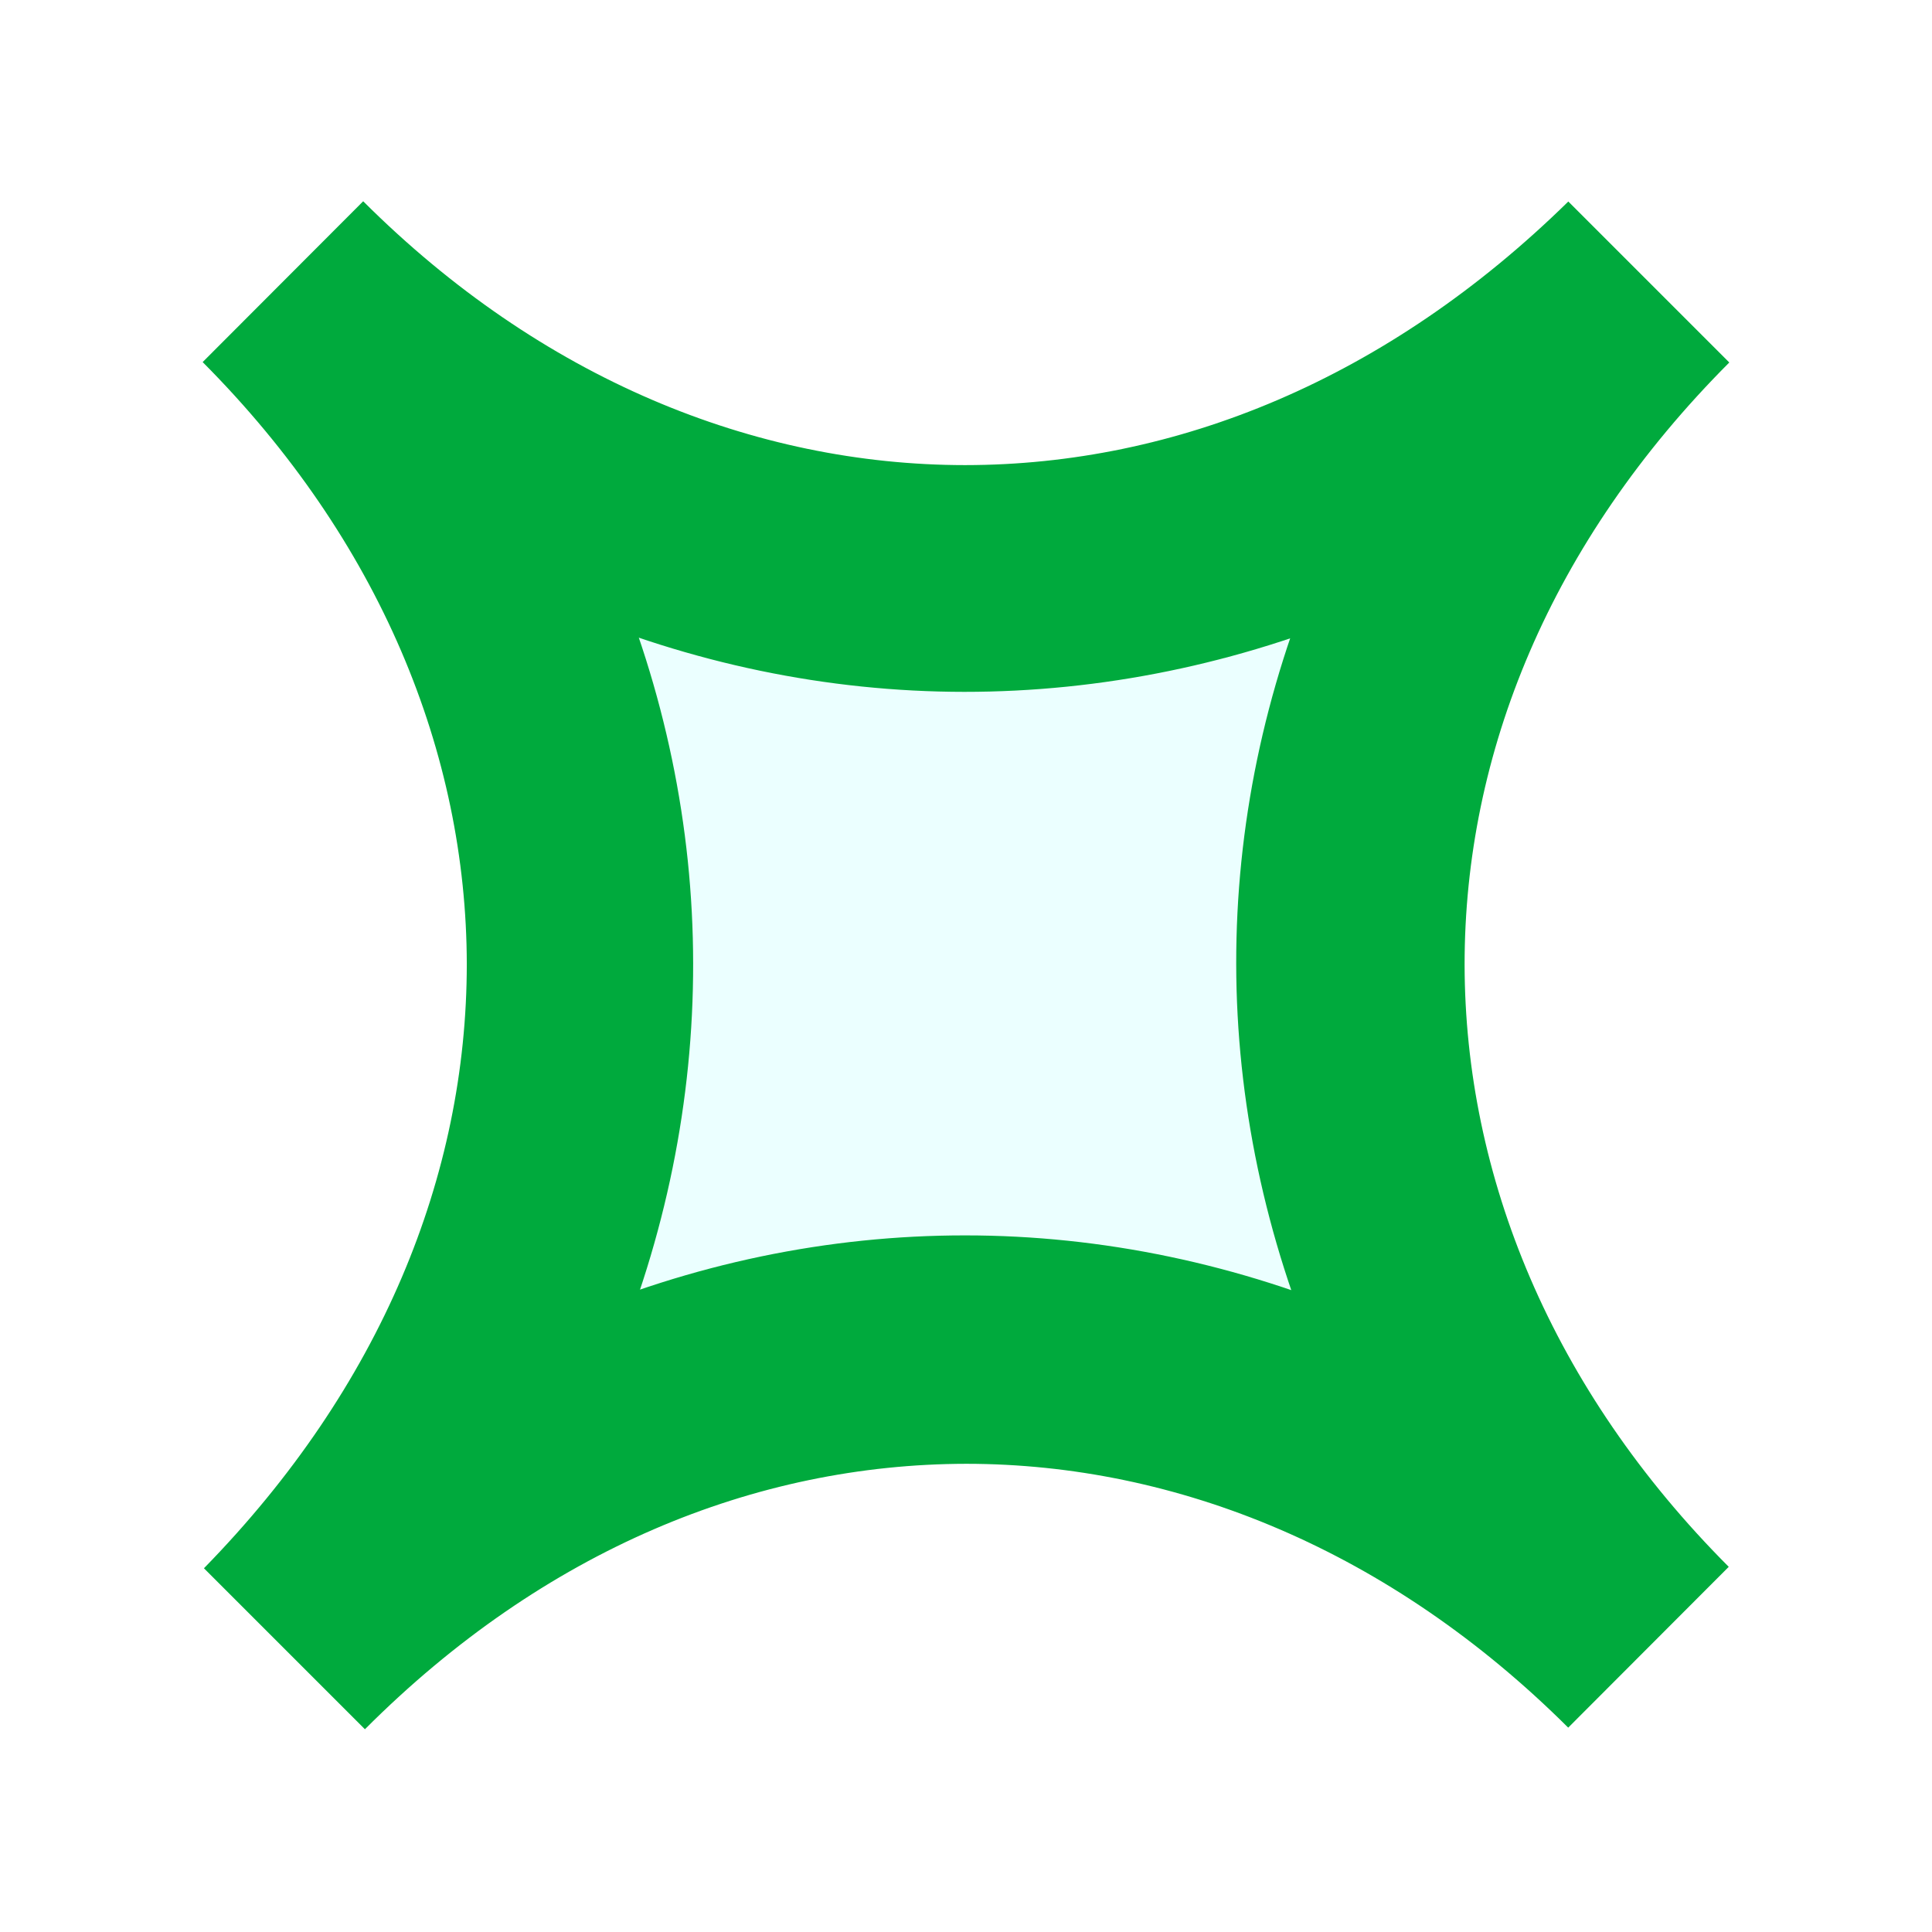
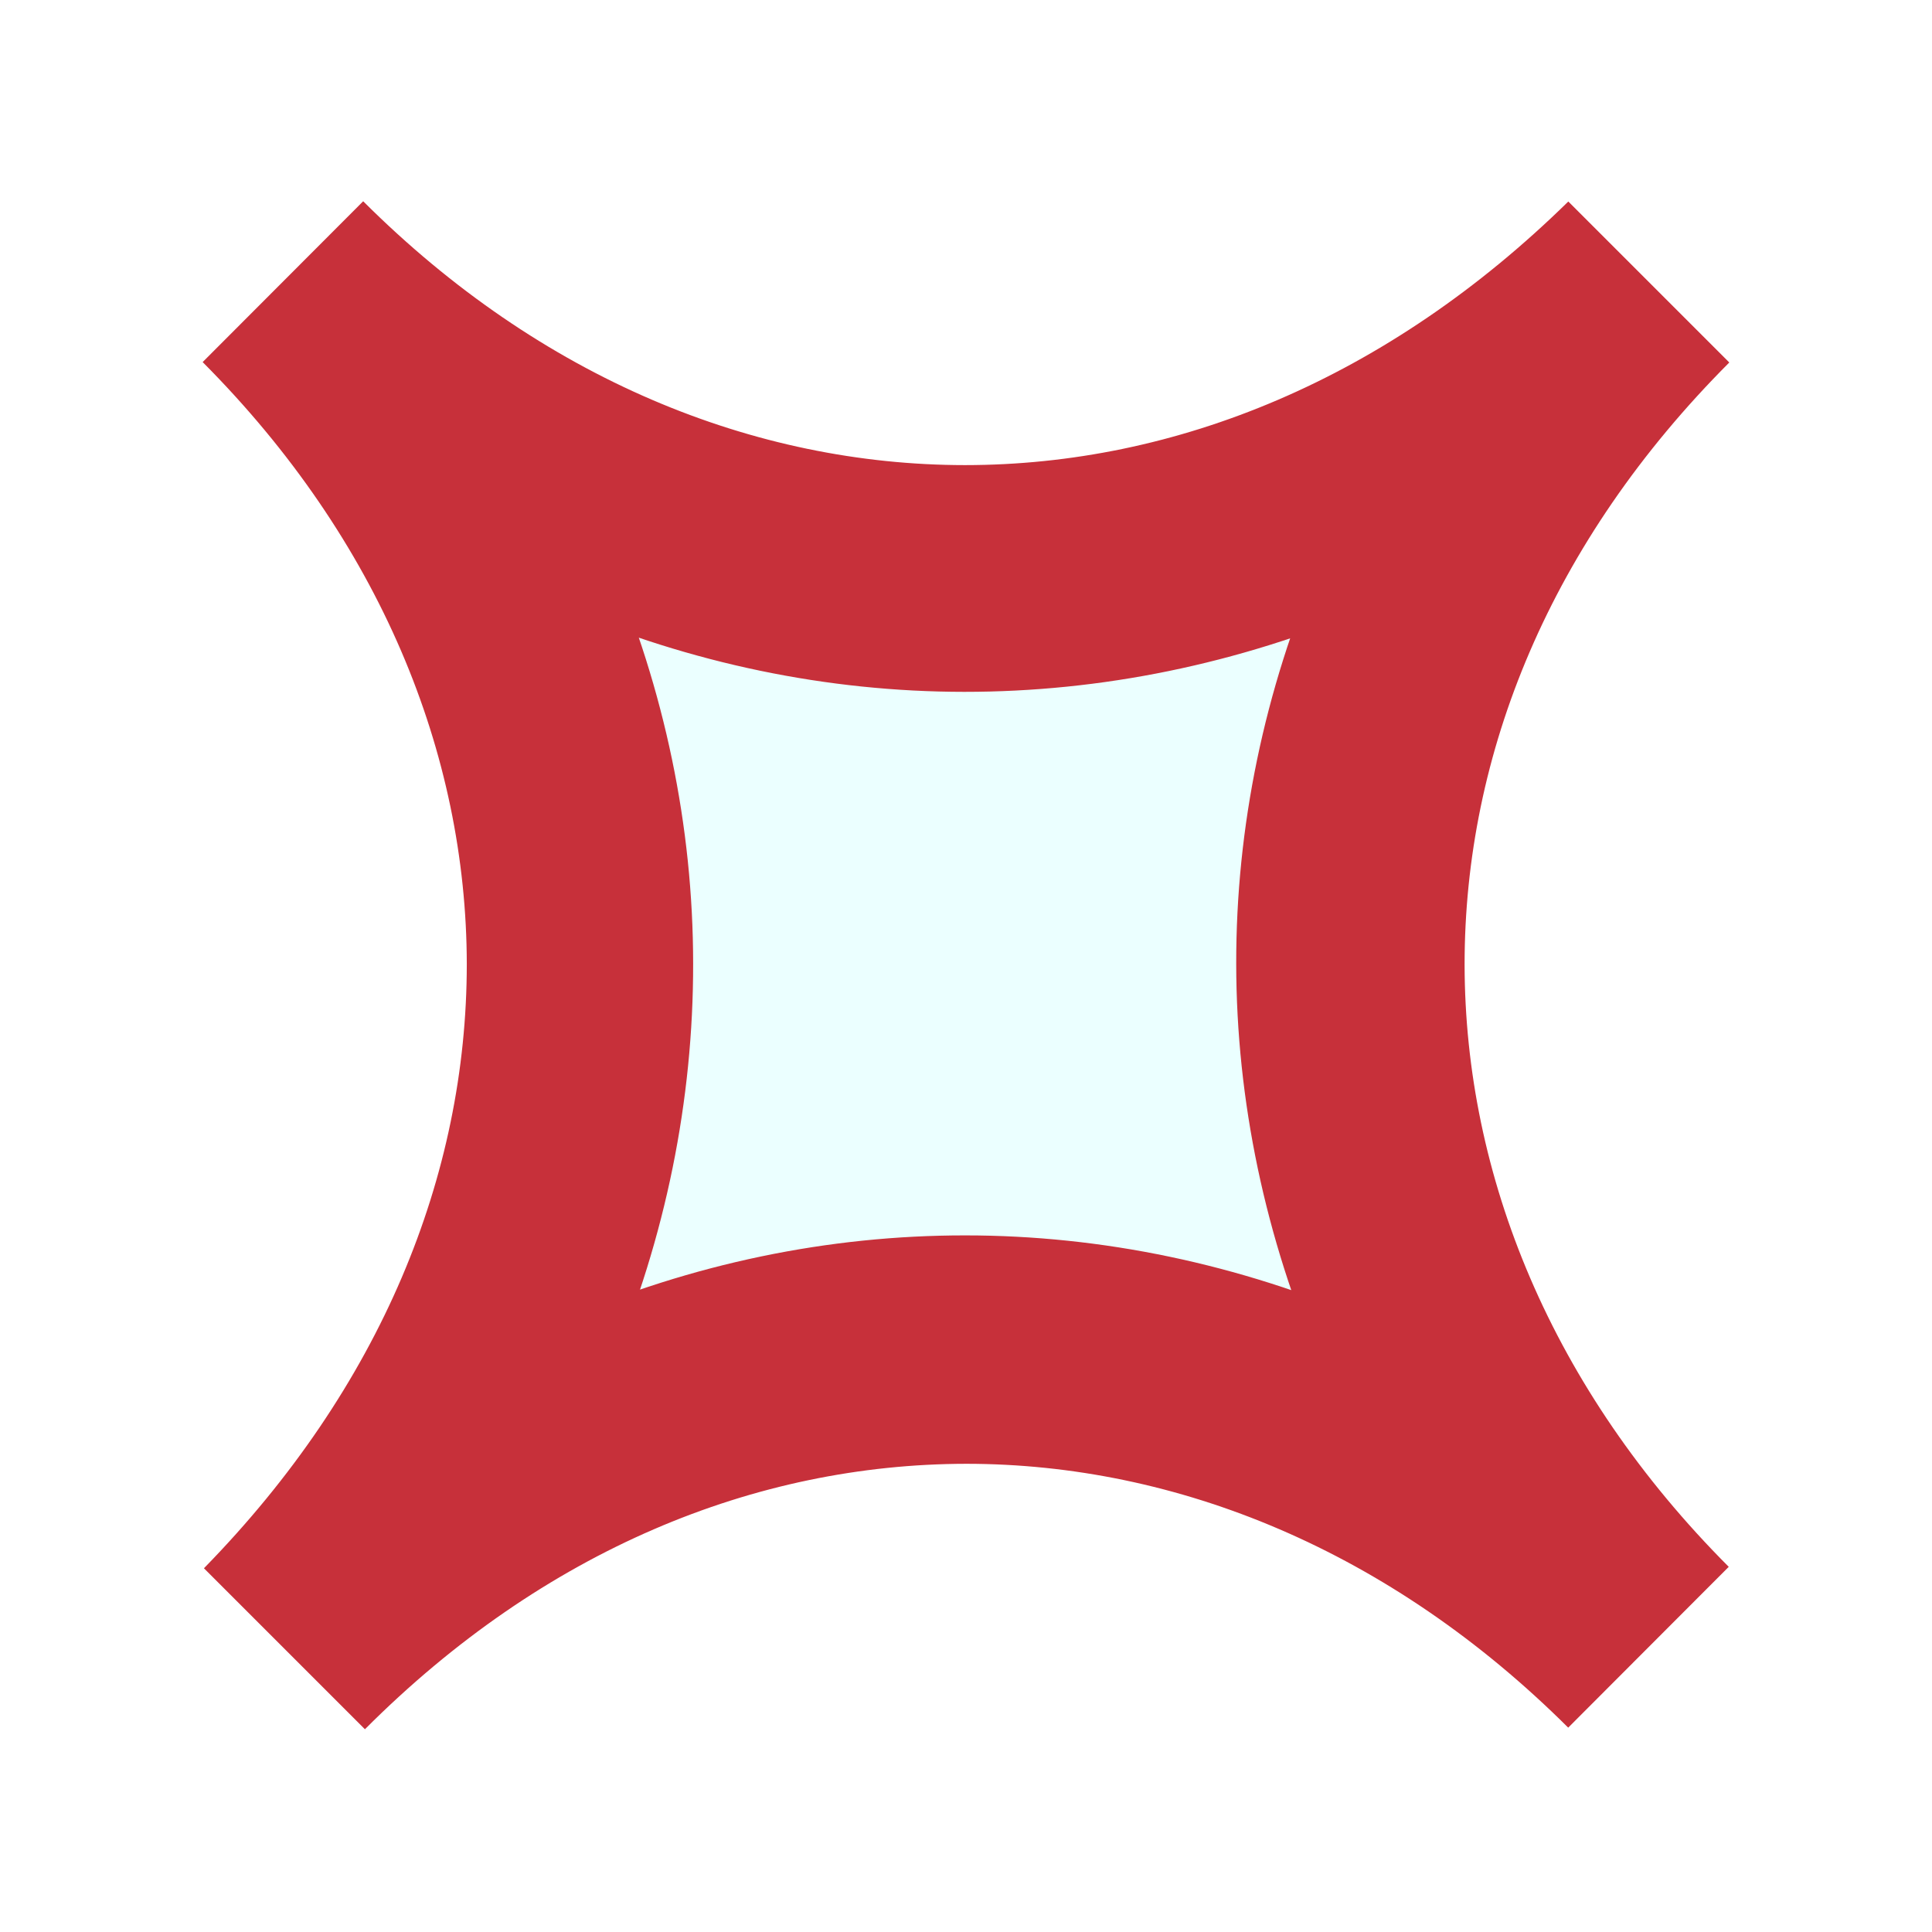
- <svg xmlns="http://www.w3.org/2000/svg" width="100%" height="100%" viewBox="0 0 150767 150767" version="1.1" xml:space="preserve" style="fill-rule:evenodd;clip-rule:evenodd;stroke-linejoin:round;stroke-miterlimit:2;">
+ <svg xmlns="http://www.w3.org/2000/svg" width="100%" height="100%" viewBox="0 0 628196 628196" version="1.1" xml:space="preserve" style="fill-rule:evenodd;clip-rule:evenodd;stroke-linejoin:round;stroke-miterlimit:2;">
  <g>
    <g>
-       <path d="M128642,128545c-31045,-31045 -75572.9,-30952.6 -106518,46.546c30944.8,-30999 30854.3,-75710 -46.546,-106611c30900.7,30900.7 75558.3,30967 106518,-46.546c-30959.2,31013.2 -30998.6,75565.8 46.546,106611" style="fill:#ebffff;fill-rule:nonzero;" />
-       <path d="M128642,128545l6263.88,-6274.79c-16879.9,-16908.7 -38233.3,-25867.5 -59588.8,-25864.1c-21341,-10.883 -42568.8,8825.12 -59401.7,25976.4l12562.5,12562.5c16977.1,-17006.9 25642.5,-38405.2 25613,-59765c-15.141,-21374 -8840.46,-42593.8 -25749.1,-59473.8l-12527.7,12549.6c16865.4,16923.1 38088.9,25723.2 59430,25734c21341,10.958 42727.5,-8695.08 59704.6,-25701.9l-12562.5,-12562.5c-17121.5,16862.5 -25945.7,38130.9 -25916.2,59490.4c29.546,21359.5 8984.88,42738.3 25908,59603.8l12527.7,-12549.6l-6263.88,6274.79l6263.88,-6274.79c-13847.6,-13876.4 -20590.3,-30534.5 -20613,-46987.5c-8.334,-16467.1 6673.96,-32988.5 20655.9,-46995l-12562.5,-12562.5c-14126.4,13862 -30627.4,20564.6 -47080,20570.7c-16438.3,-8.404 -33087.8,-6742.29 -46964.2,-20589.9l-12527.7,12549.6c13833.2,13890.9 20590.1,30534.7 20612.8,46987.5c-6.042,16481.5 -6688.25,33003 -20511.5,47139.2l12562.5,12562.5c13967.6,-13992 30468.8,-20694.6 46935.8,-20714.9c16438.3,8.4 33073.4,6756.75 46964.2,20589.9l12527.7,-12549.6l-6263.88,6274.79" style="fill:#00aa3d;fill-rule:nonzero;" />
+       <path d="M536008,535604c-129354,-129354 -314887,-128969 -443825,193.941c128937,-129162 128560,-315458 -193.941,-444212c128753,128753 314826,129029 443825,-193.941c-128997,129222 -129161,314858 193.941,444212" style="fill:#ebffff;fill-rule:nonzero;" />
+       <path d="M536008,535604l26099.5,-26145c-70332.9,-70452.9 -159305,-107781 -248287,-107767c-88920.8,-45.346 -177370,36771.3 -247507,108235l52343.8,52343.8c70737.9,-70862.1 106844,-160022 106721,-249021c-63.088,-89058.3 -36835.2,-177474 -107288,-247808l-52198.8,52290c70272.5,70512.9 158704,107180 247625,107225c88920.8,45.658 178031,-36229.5 248769,-107091l-52343.8,-52343.8c-71339.6,70260.4 -108107,158879 -107984,247877c123.108,88997.9 37437,178076 107950,248349l52198.8,-52290l-26099.5,26145l26099.5,-26145c-57698.3,-57818.3 -85792.9,-127227 -85887.5,-195781c-34.725,-68612.9 27808.2,-137452 86066.2,-195812l-52343.8,-52343.8c-58860,57758.3 -127614,85685.8 -196167,85711.2c-68492.9,-35.017 -137866,-28092.9 -195684,-85791.2l-52198.8,52290c57638.3,57878.8 85792.1,127228 85886.7,195781c-25.175,68672.9 -27867.7,137512 -85464.6,196413l52343.8,52343.8c58198.3,-58300 126953,-86227.5 195566,-86312.1c68492.9,35 137806,28153.1 195684,85791.2l52198.8,-52290l-26099.5,26145" style="fill:#c7303a;fill-rule:nonzero;" />
    </g>
  </g>
</svg>
